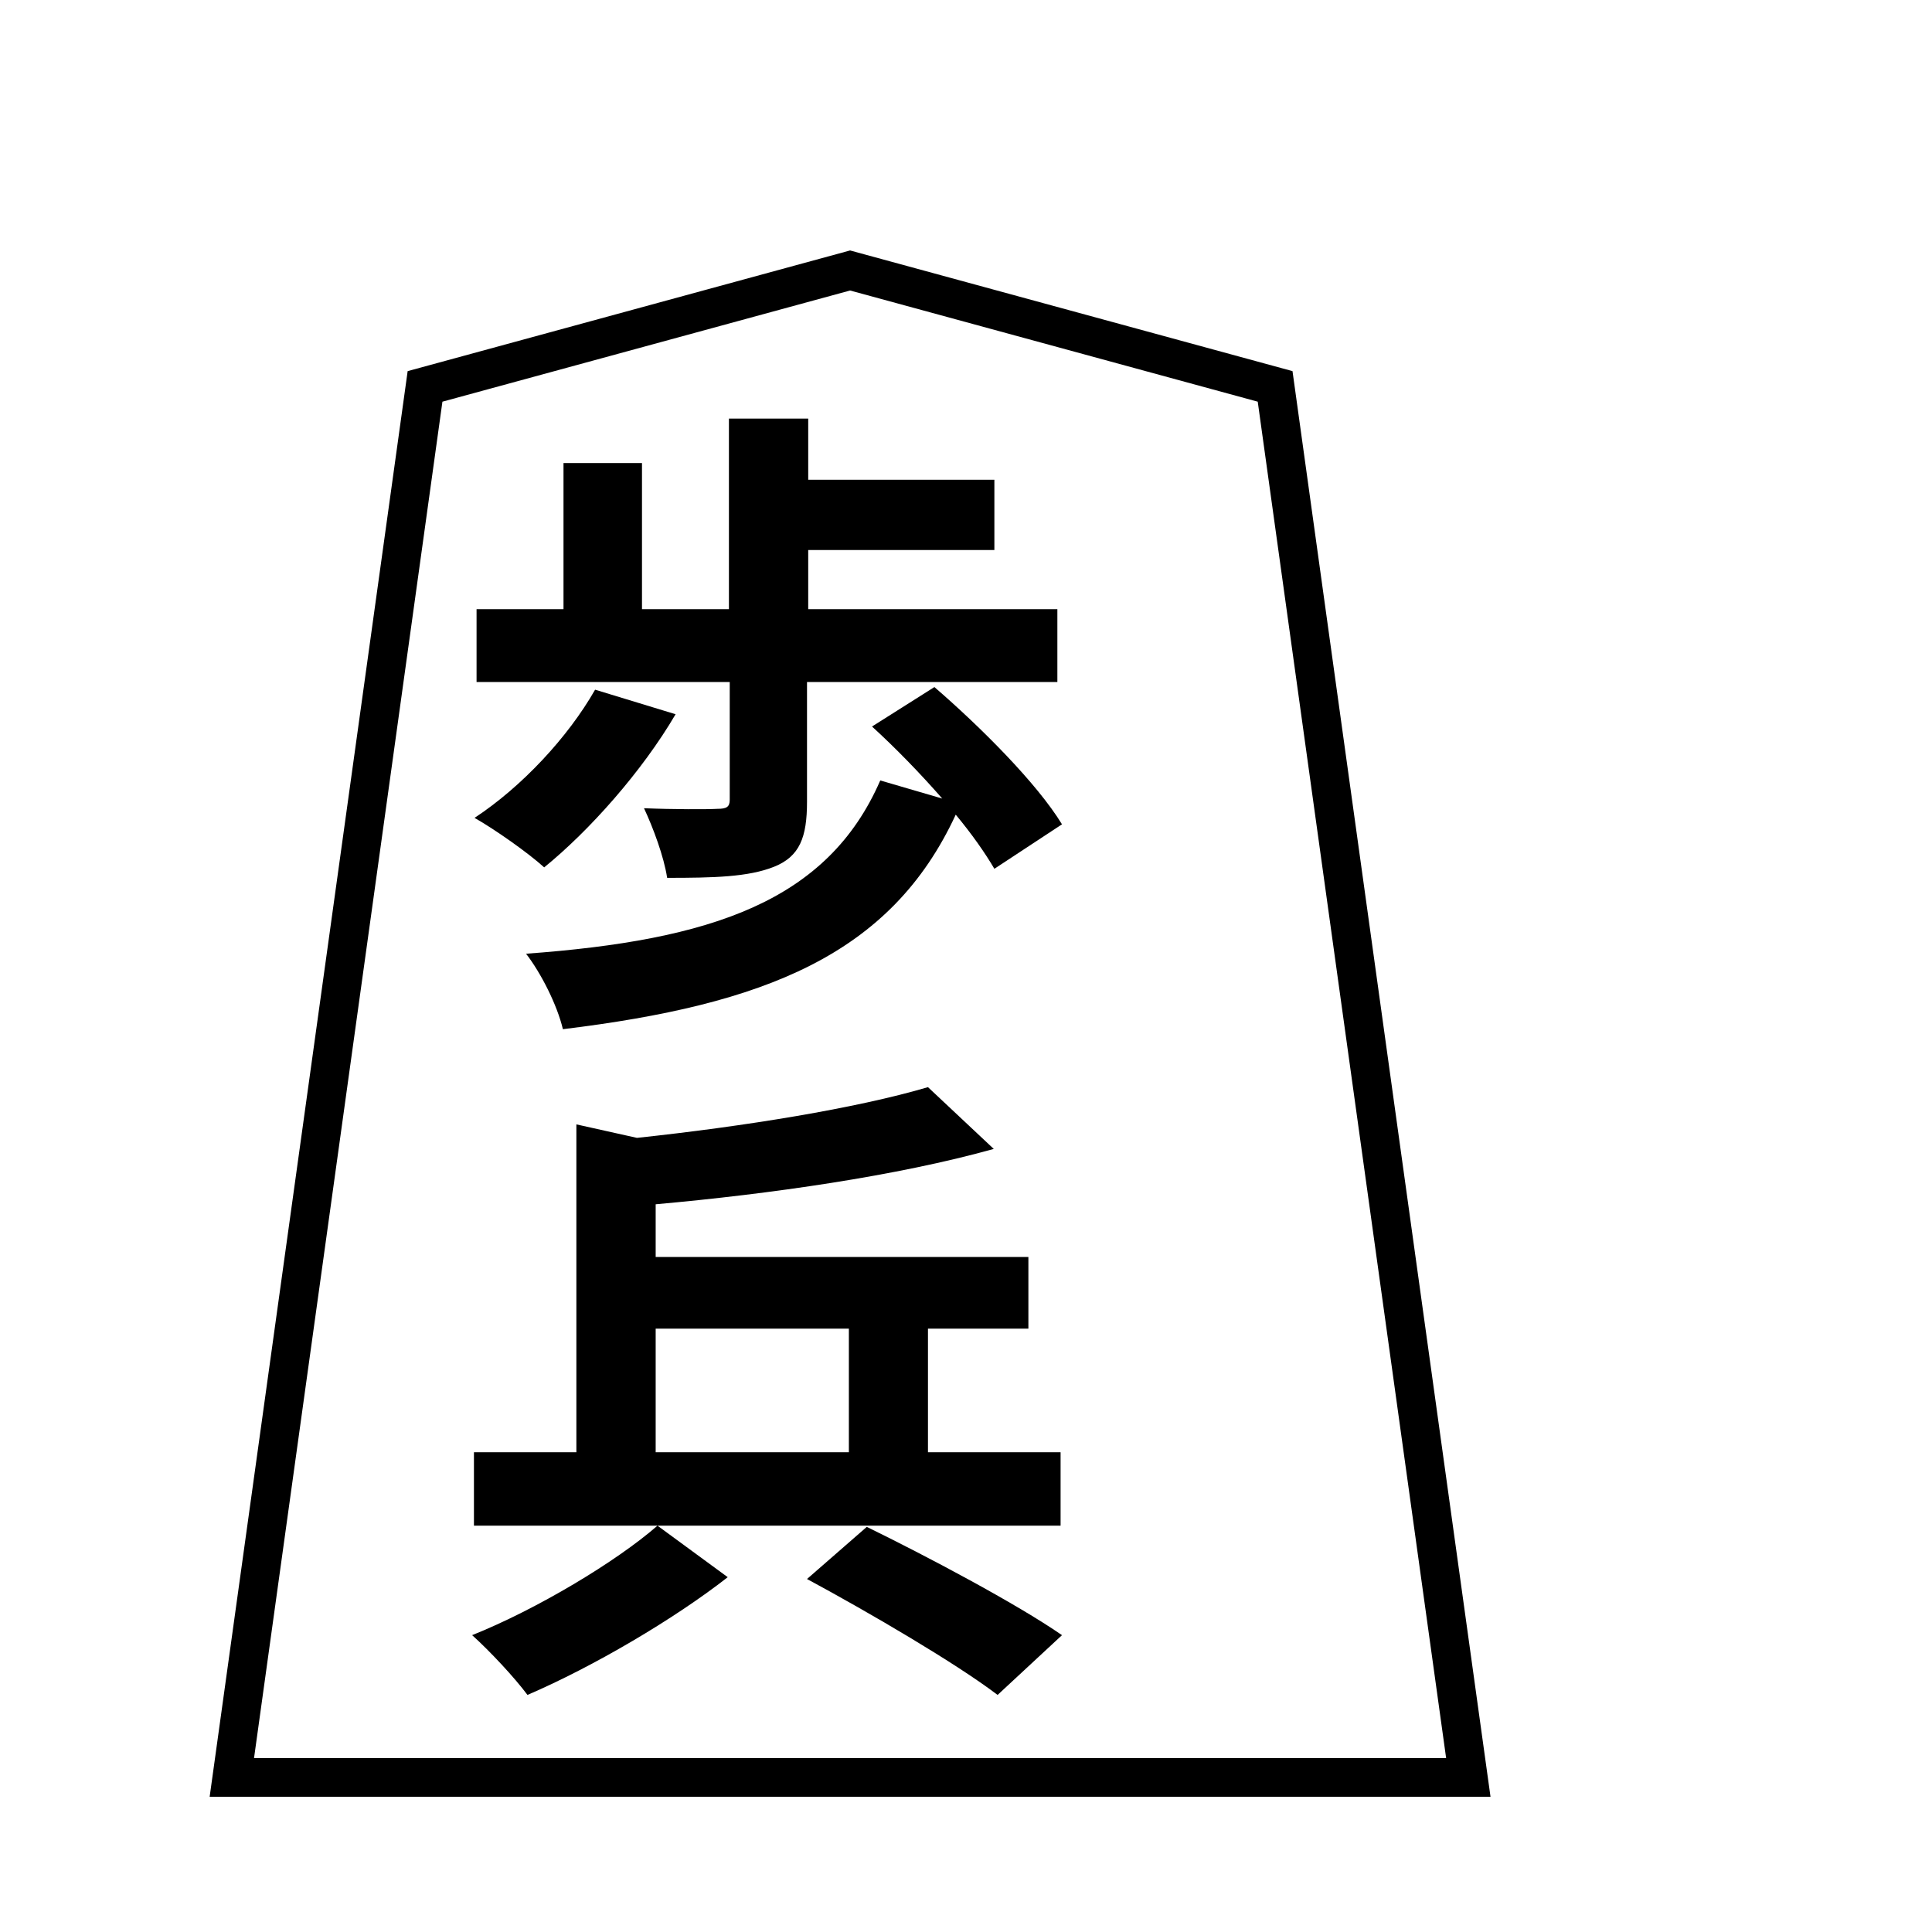
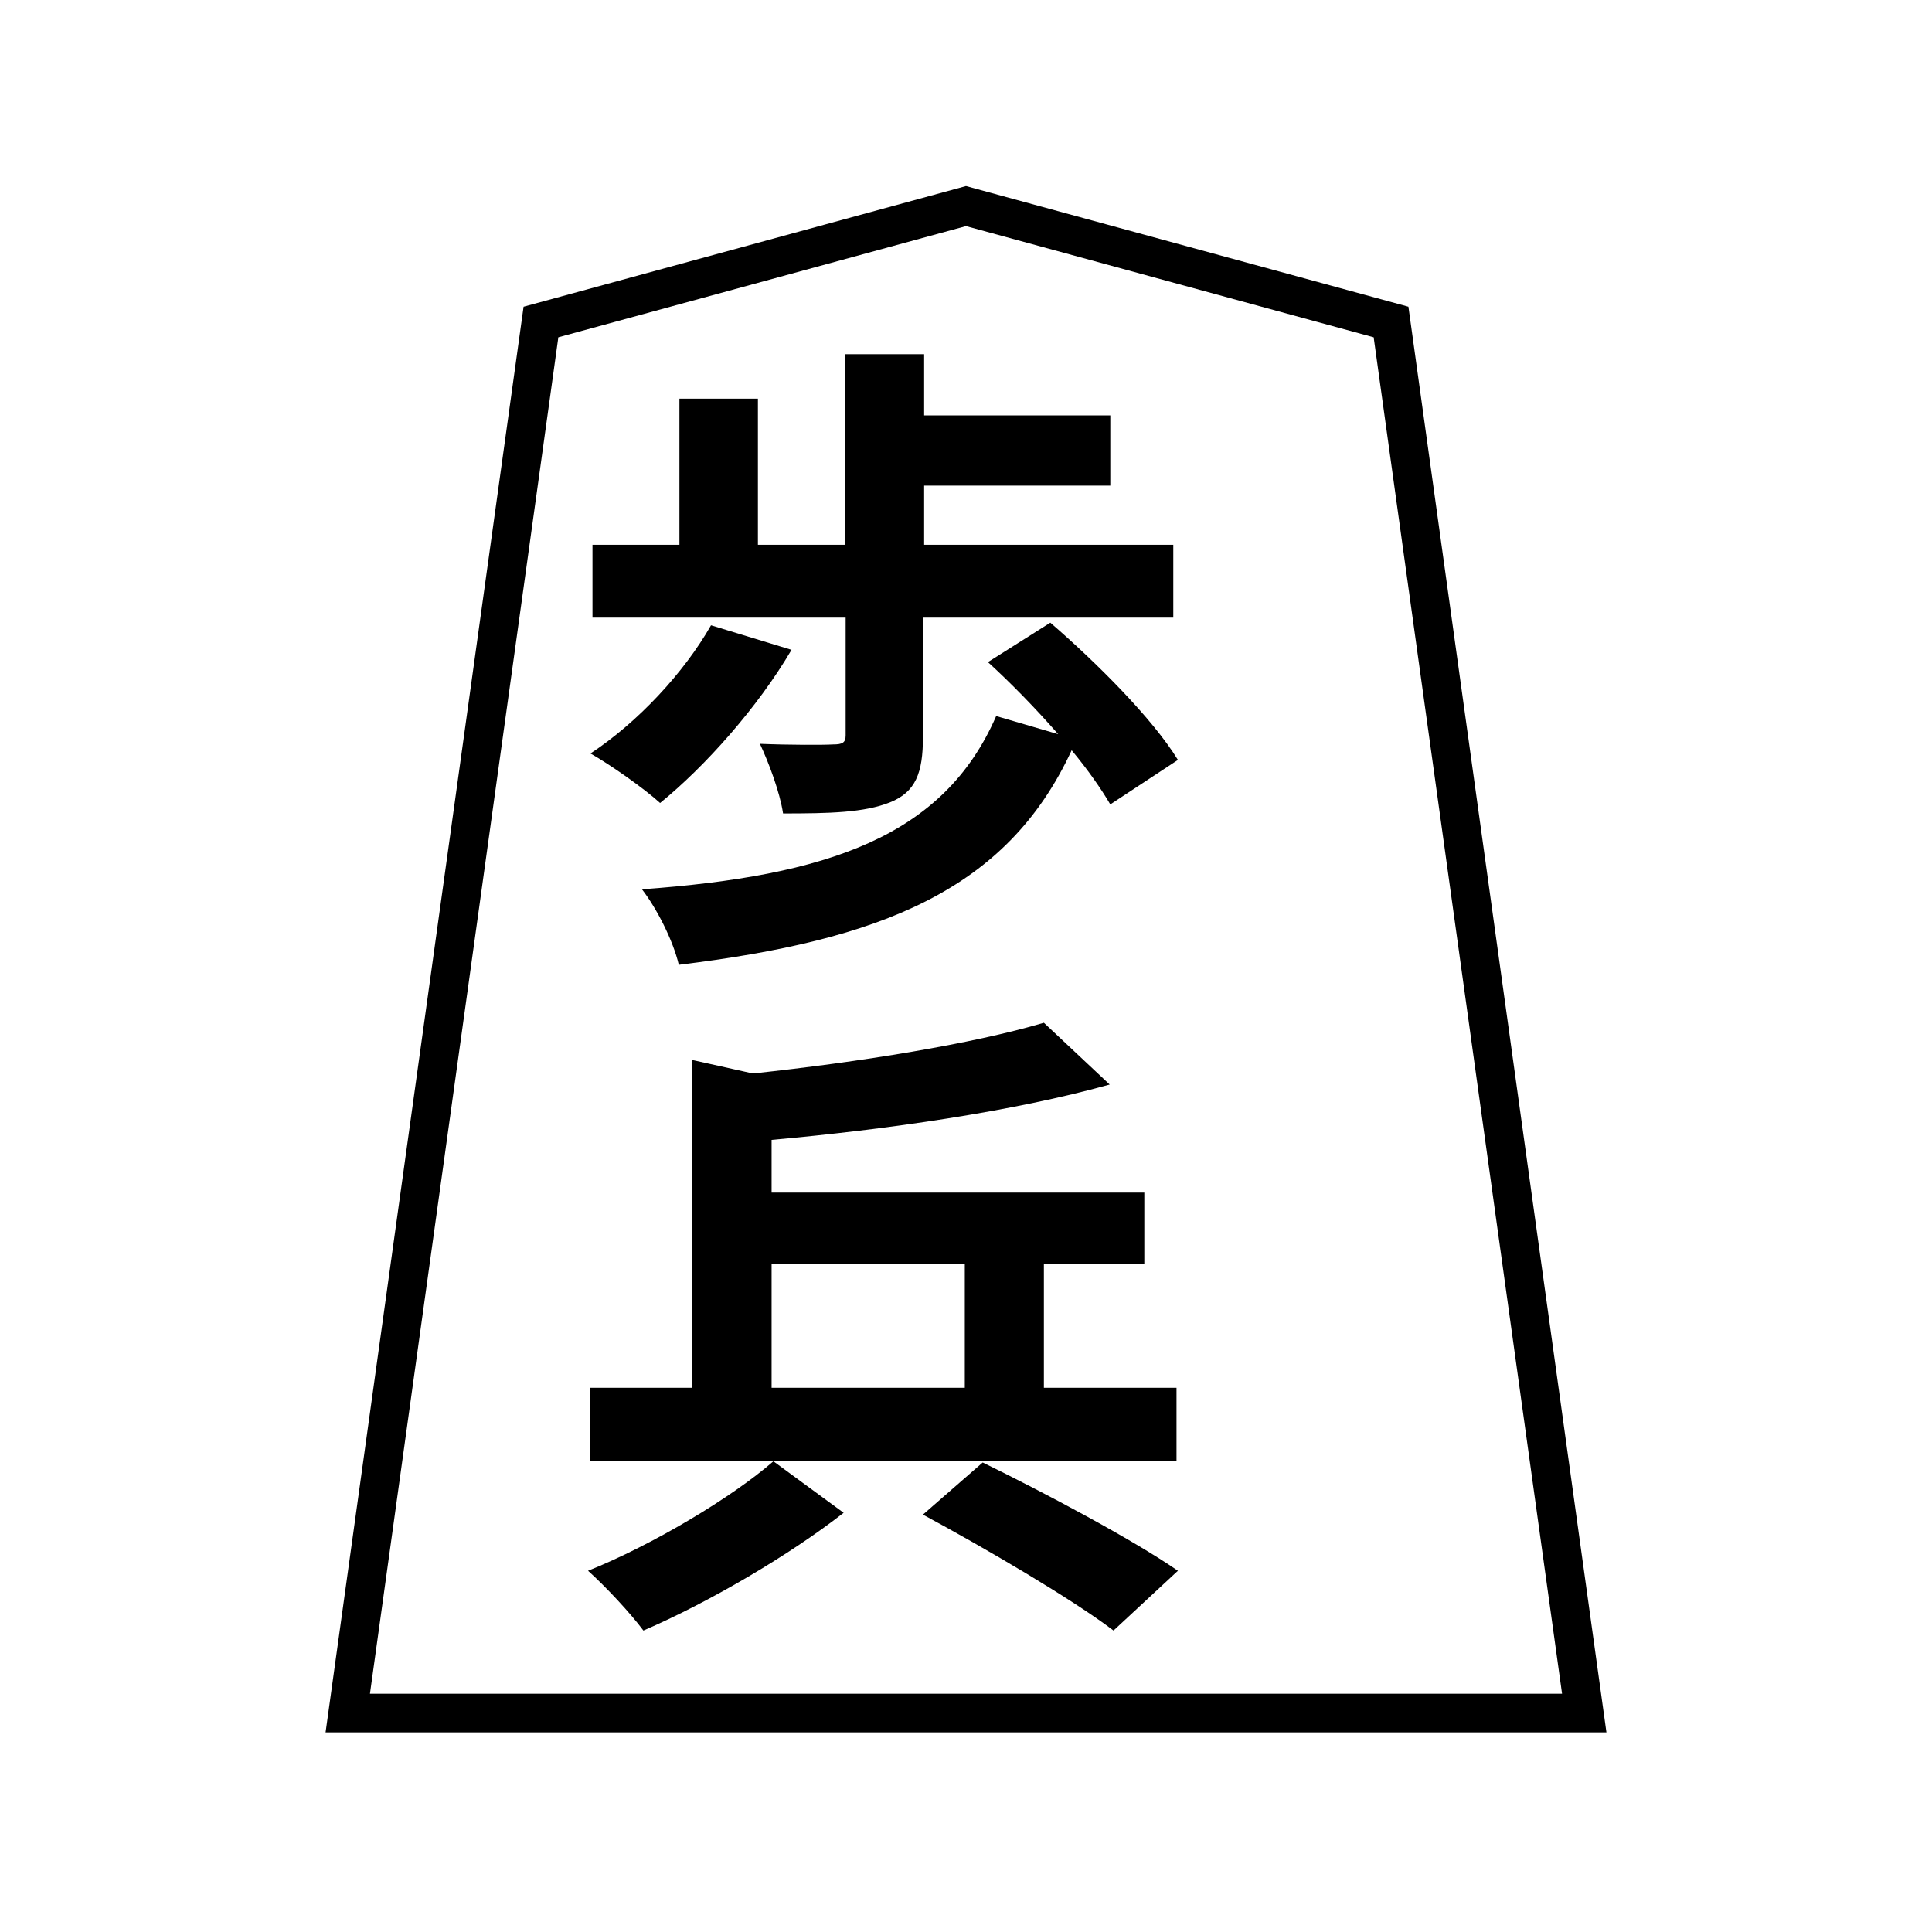
- <svg xmlns="http://www.w3.org/2000/svg" viewBox="0 0 150 150">
+ <svg xmlns="http://www.w3.org/2000/svg" viewBox="-9 5 150 150">
  <polygon points="33,30 66,21 99,30 114,138 18,138" stroke="#000000" stroke-width="3" fill="none" />
  <text x="66" y="75" font-family="serif" font-weight="bold" font-size="50" fill="#000000" text-anchor="middle">
    <tspan>歩</tspan>
    <tspan dx="-63" dy="52">兵</tspan>
  </text>
</svg>
